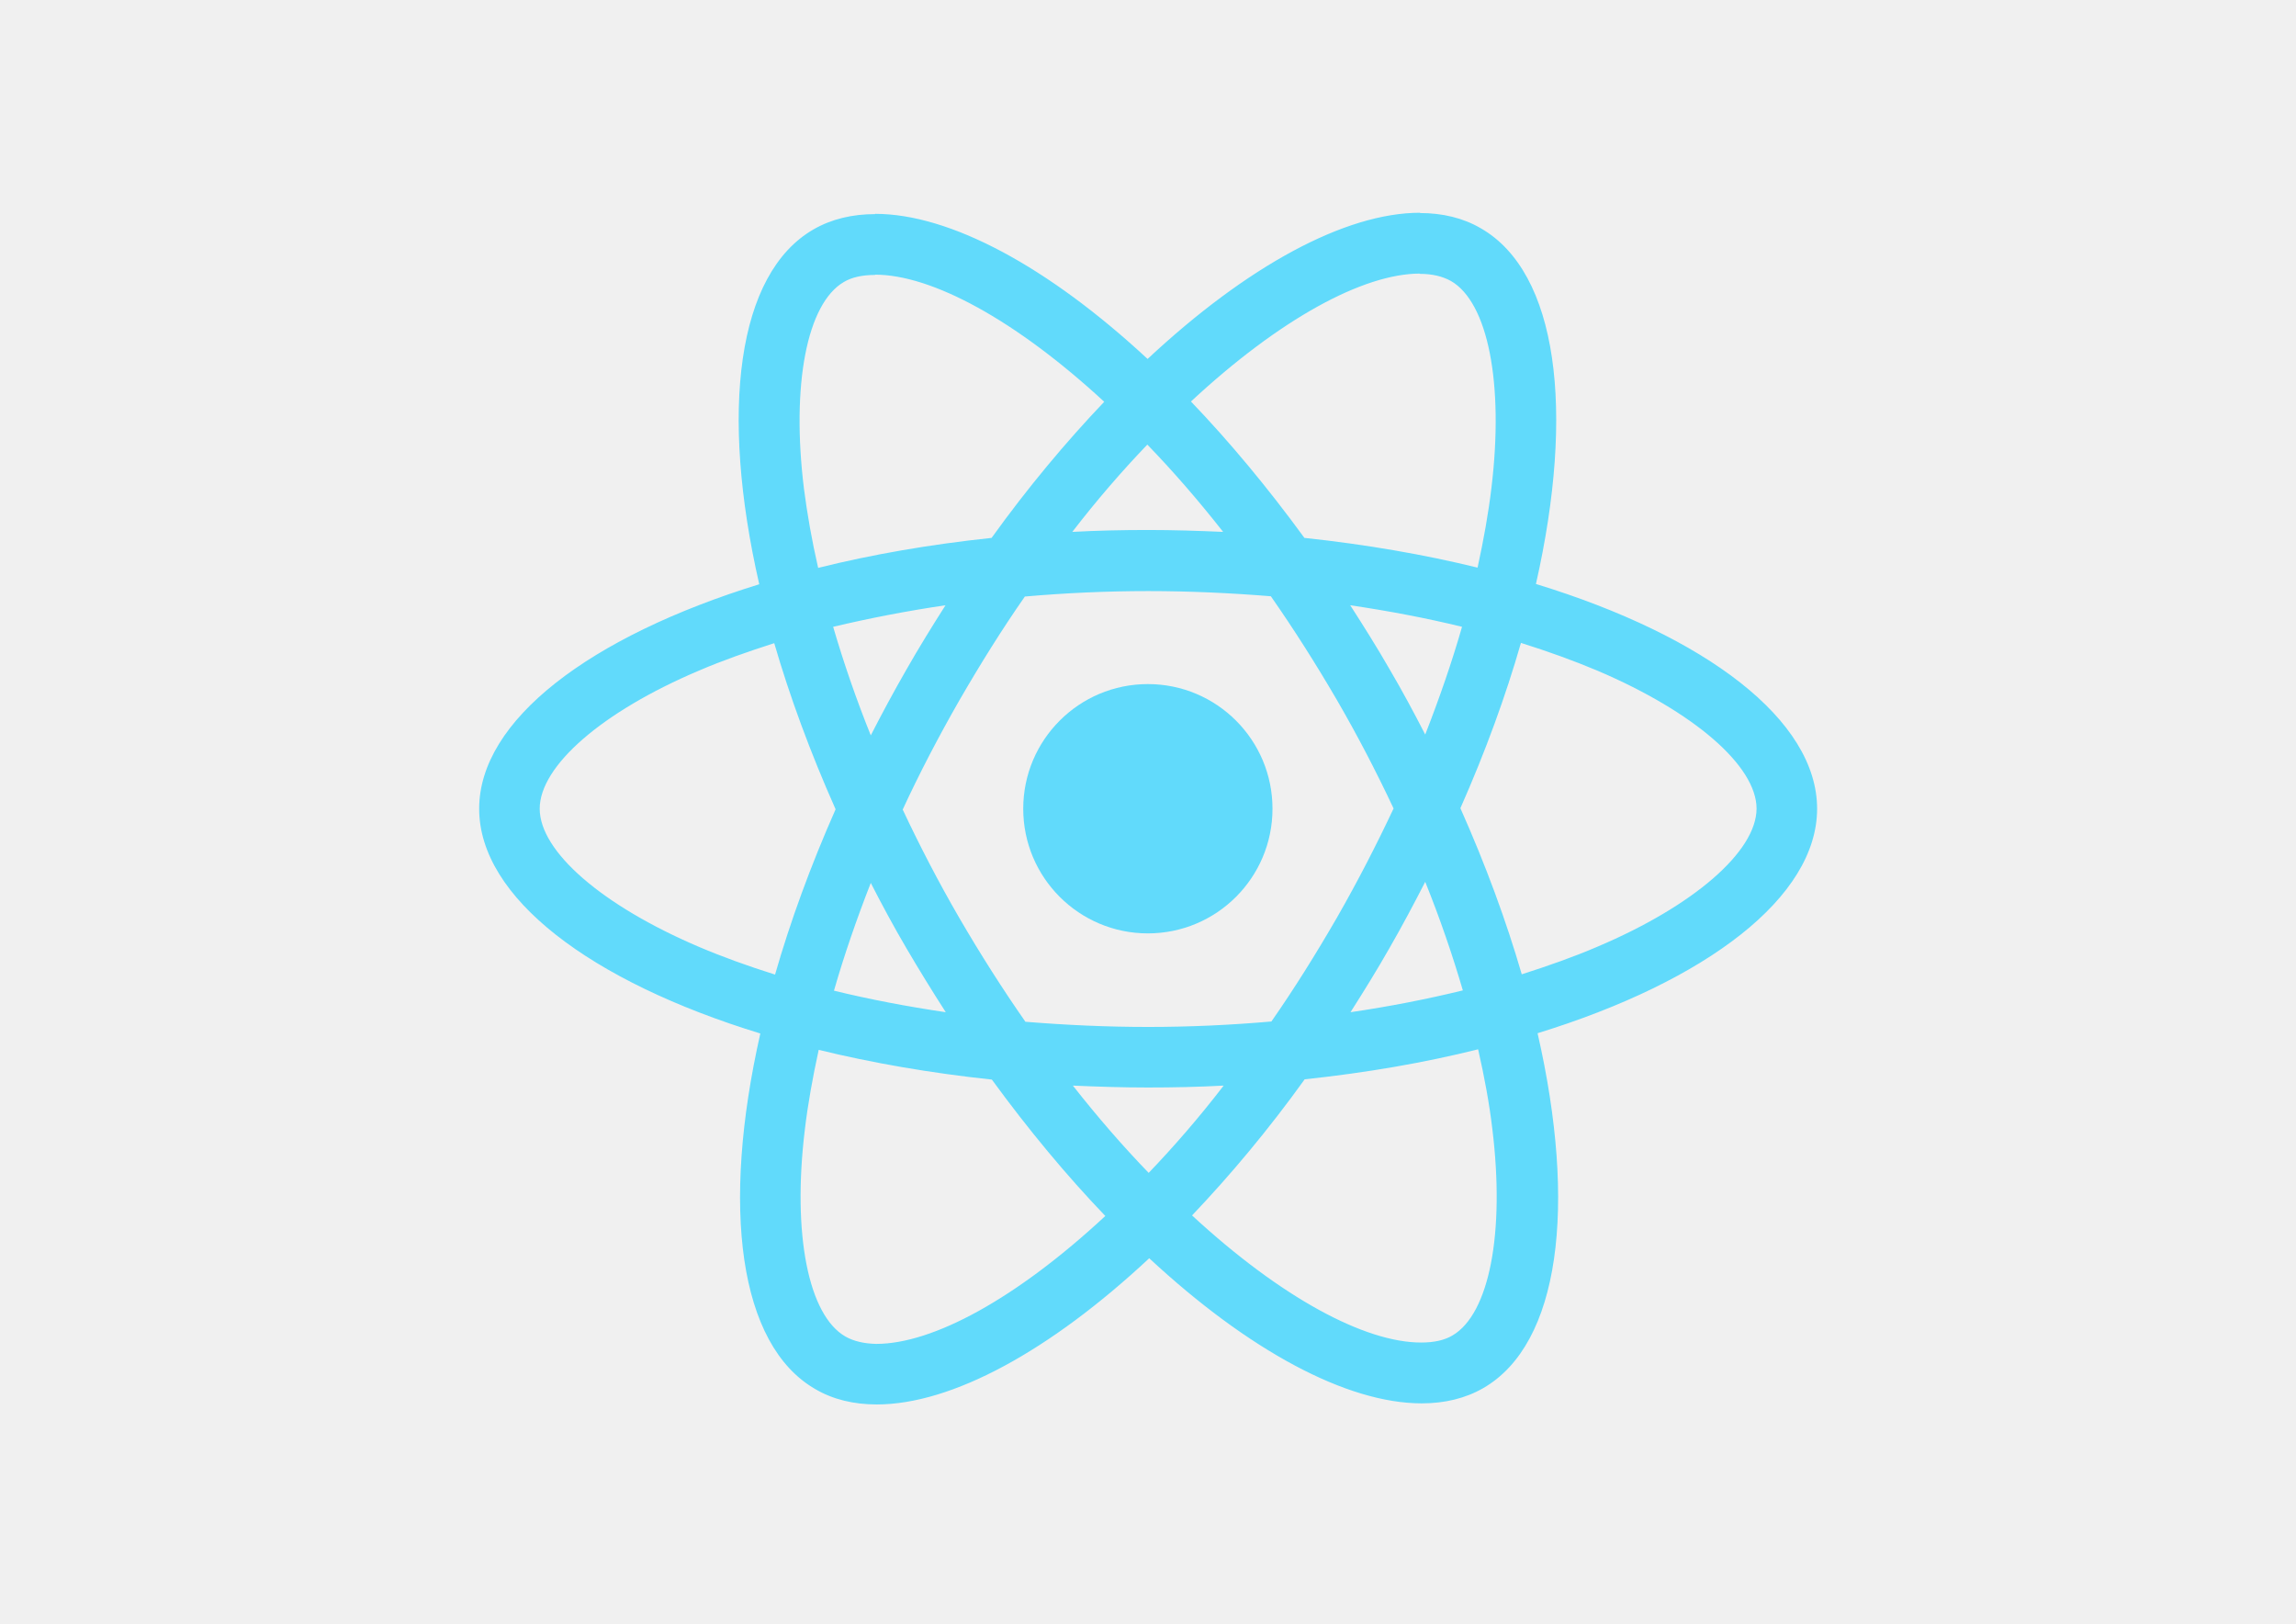
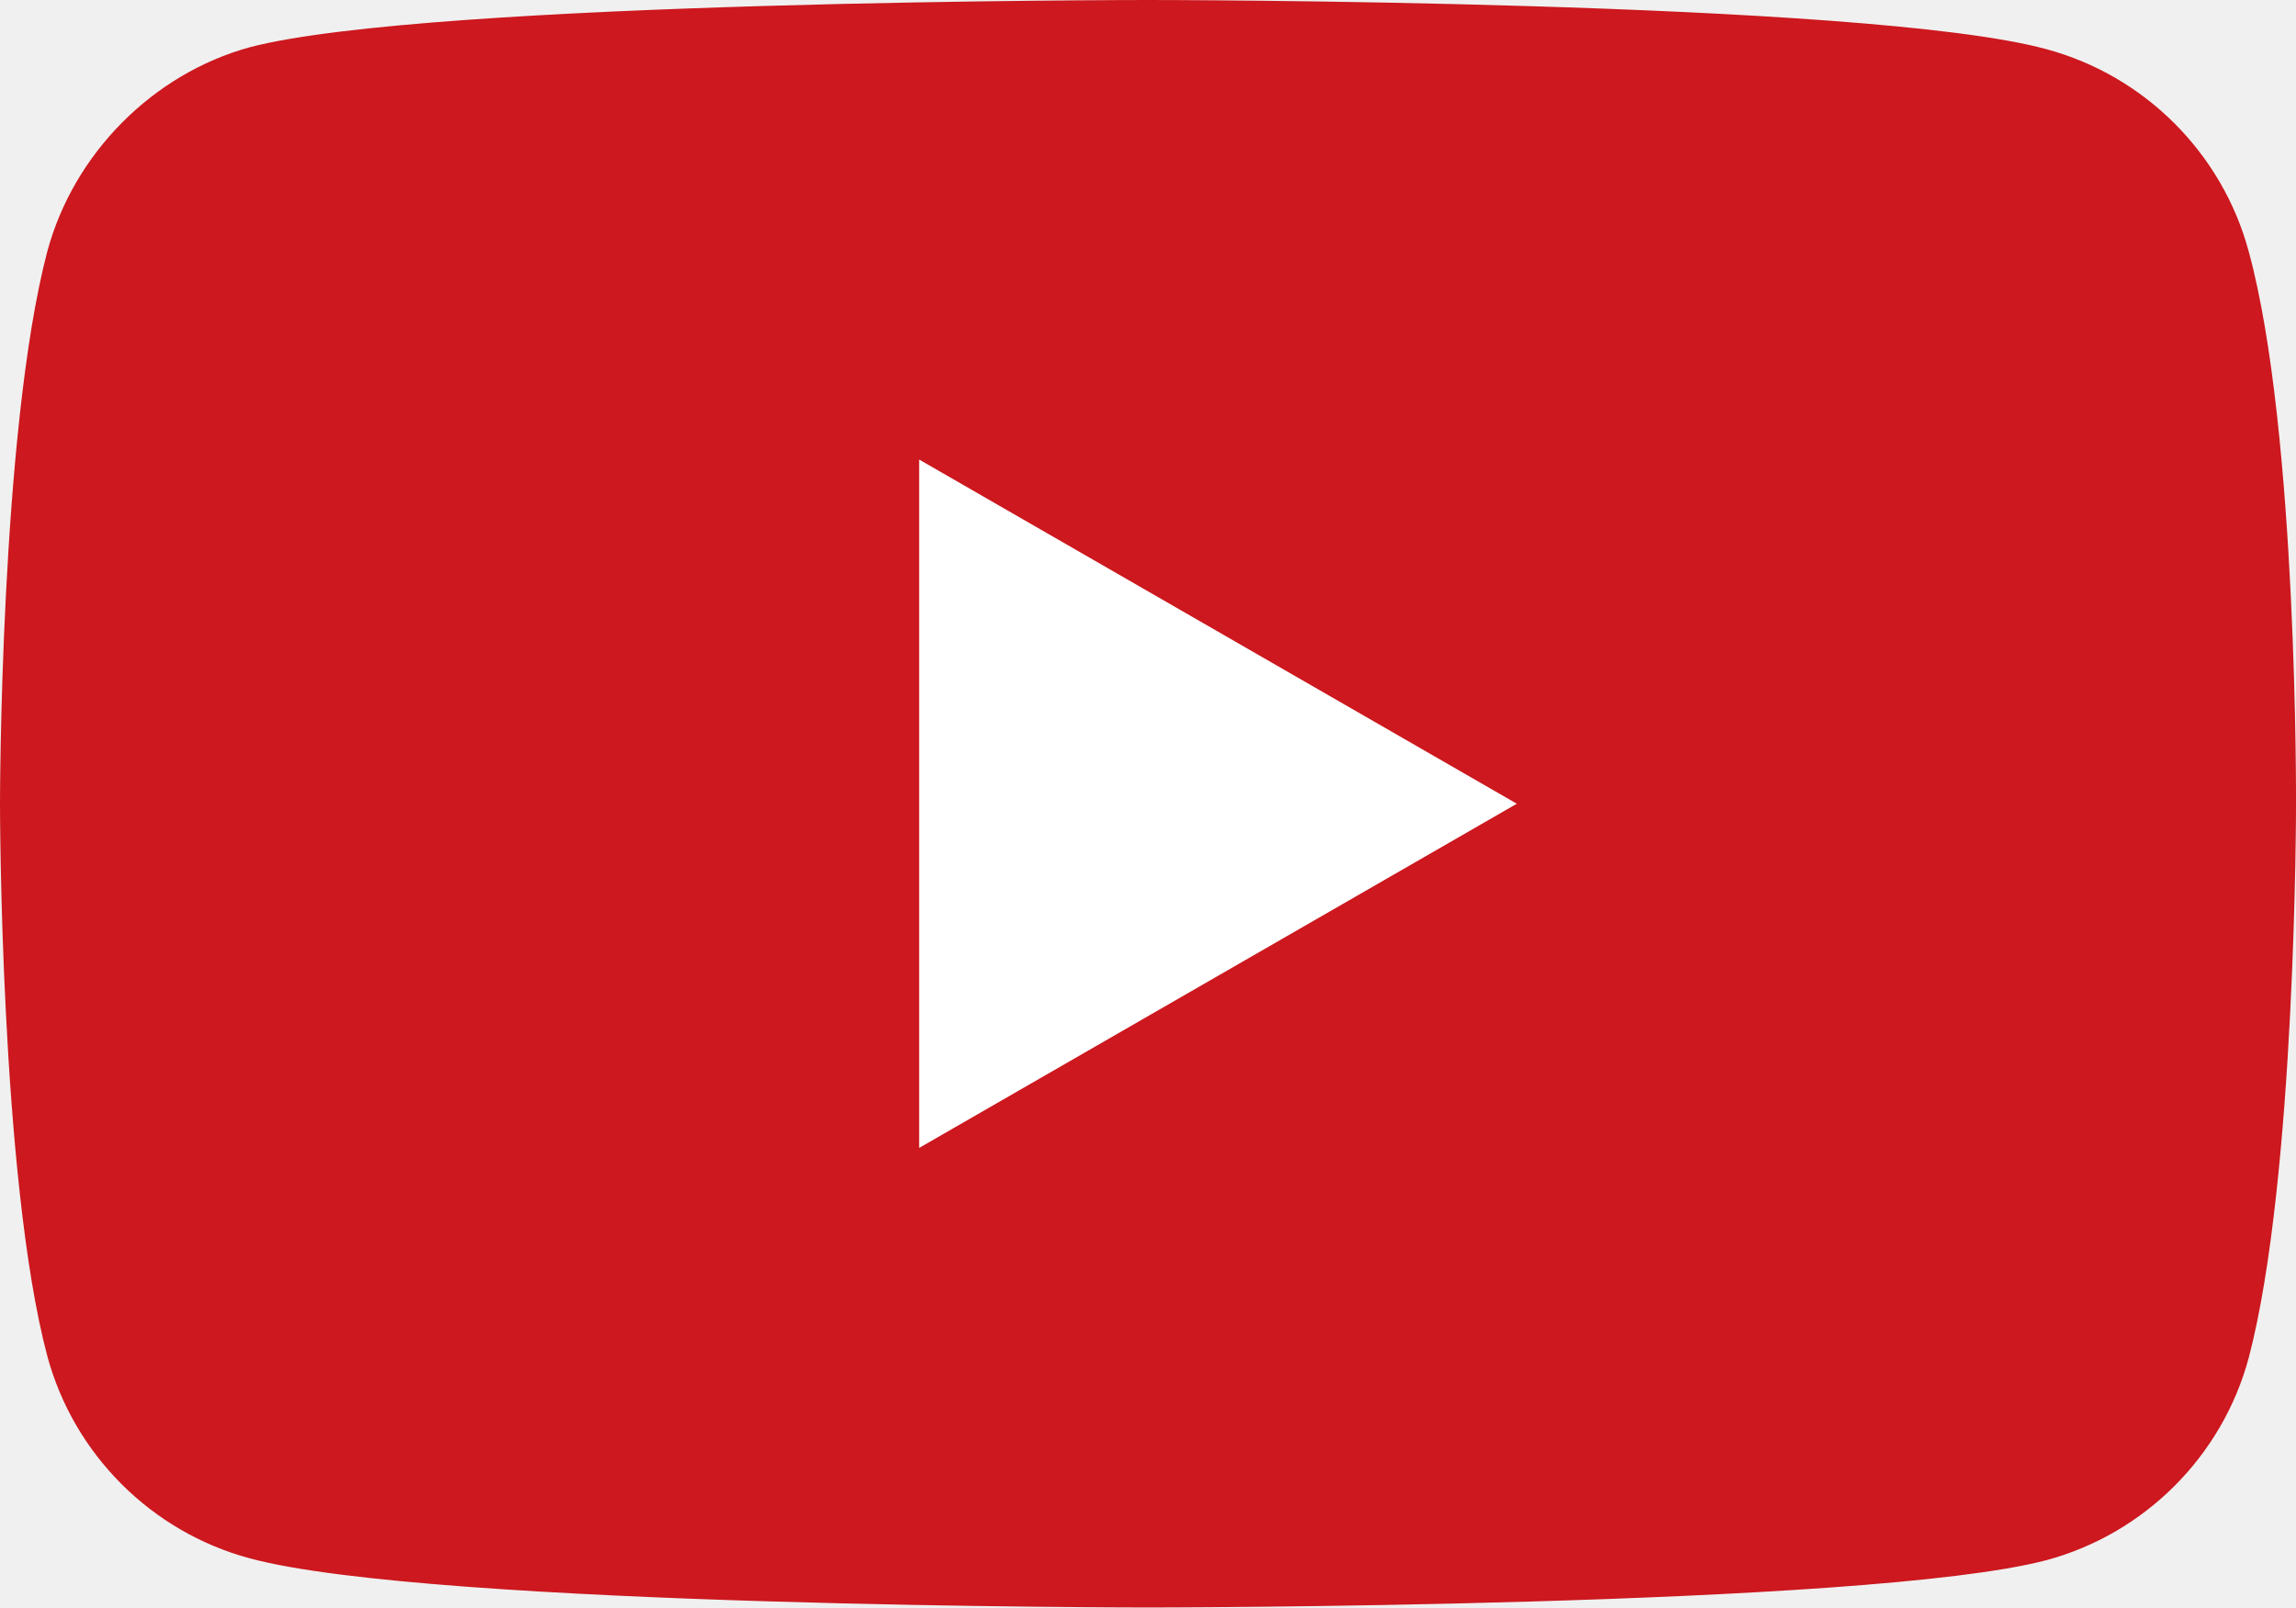
- <svg xmlns="http://www.w3.org/2000/svg" viewBox="0 0 841.9 595.3">
-   <g fill="#61DAFB">
-     <path d="M666.3 296.5c0-32.5-40.7-63.3-103.1-82.4 14.4-63.6 8-114.2-20.2-130.4-6.5-3.8-14.1-5.6-22.4-5.6v22.3c4.6 0 8.3.9 11.4 2.6 13.6 7.8 19.5 37.5 14.9 75.7-1.1 9.4-2.9 19.3-5.1 29.4-19.6-4.8-41-8.5-63.5-10.9-13.5-18.5-27.5-35.3-41.6-50 32.6-30.3 63.2-46.9 84-46.9V78c-27.5 0-63.5 19.6-99.9 53.6-36.4-33.8-72.4-53.2-99.9-53.2v22.3c20.7 0 51.4 16.5 84 46.6-14 14.7-28 31.4-41.3 49.9-22.6 2.4-44 6.1-63.6 11-2.3-10-4-19.7-5.2-29-4.7-38.2 1.1-67.9 14.6-75.8 3-1.8 6.9-2.6 11.5-2.6V78.5c-8.4 0-16 1.8-22.6 5.6-28.1 16.2-34.4 66.7-19.9 130.1-62.2 19.2-102.7 49.9-102.7 82.3 0 32.5 40.7 63.3 103.1 82.4-14.4 63.6-8 114.2 20.2 130.4 6.5 3.8 14.1 5.6 22.5 5.6 27.5 0 63.5-19.6 99.9-53.6 36.4 33.8 72.4 53.2 99.9 53.2 8.4 0 16-1.8 22.6-5.6 28.1-16.2 34.4-66.7 19.9-130.1 62-19.1 102.5-49.9 102.5-82.3zm-130.2-66.7c-3.7 12.9-8.3 26.2-13.5 39.5-4.1-8-8.4-16-13.1-24-4.6-8-9.5-15.8-14.4-23.4 14.2 2.1 27.9 4.7 41 7.9zm-45.8 106.5c-7.8 13.5-15.8 26.3-24.1 38.2-14.9 1.3-30 2-45.2 2-15.1 0-30.2-.7-45-1.9-8.3-11.9-16.4-24.6-24.2-38-7.6-13.1-14.5-26.4-20.8-39.8 6.2-13.4 13.2-26.8 20.7-39.9 7.8-13.5 15.8-26.3 24.1-38.2 14.9-1.3 30-2 45.2-2 15.1 0 30.2.7 45 1.9 8.3 11.9 16.4 24.6 24.2 38 7.6 13.1 14.5 26.4 20.8 39.8-6.3 13.4-13.2 26.8-20.7 39.9zm32.3-13c5.4 13.4 10 26.8 13.8 39.8-13.1 3.2-26.9 5.9-41.2 8 4.9-7.7 9.8-15.6 14.4-23.7 4.6-8 8.9-16.1 13-24.1zM421.2 430c-9.3-9.6-18.6-20.3-27.8-32 9 .4 18.2.7 27.5.7 9.4 0 18.7-.2 27.8-.7-9 11.7-18.3 22.4-27.5 32zm-74.4-58.9c-14.2-2.1-27.9-4.7-41-7.9 3.7-12.9 8.3-26.2 13.5-39.5 4.1 8 8.4 16 13.1 24 4.7 8 9.5 15.8 14.4 23.4zM420.7 163c9.3 9.6 18.6 20.3 27.8 32-9-.4-18.2-.7-27.5-.7-9.4 0-18.7.2-27.8.7 9-11.7 18.3-22.4 27.5-32zm-74 58.9c-4.9 7.7-9.8 15.6-14.4 23.7-4.6 8-8.9 16-13 24-5.4-13.4-10-26.8-13.8-39.8 13.1-3.1 26.9-5.8 41.2-7.9zm-90.5 125.2c-35.4-15.1-58.3-34.9-58.3-50.6 0-15.7 22.9-35.6 58.3-50.6 8.6-3.7 18-7 27.7-10.1 5.7 19.6 13.2 40 22.5 60.9-9.2 20.8-16.6 41.1-22.2 60.6-9.9-3.1-19.3-6.5-28-10.2zM310 490c-13.6-7.8-19.5-37.5-14.9-75.7 1.1-9.4 2.9-19.3 5.1-29.4 19.6 4.8 41 8.5 63.5 10.9 13.5 18.5 27.5 35.3 41.6 50-32.6 30.3-63.2 46.9-84 46.9-4.5-.1-8.3-1-11.3-2.7zm237.2-76.2c4.7 38.2-1.1 67.9-14.6 75.8-3 1.8-6.9 2.6-11.5 2.6-20.7 0-51.4-16.5-84-46.6 14-14.7 28-31.4 41.3-49.9 22.6-2.4 44-6.1 63.6-11 2.3 10.1 4.1 19.8 5.2 29.1zm38.5-66.7c-8.6 3.7-18 7-27.7 10.1-5.7-19.6-13.2-40-22.5-60.9 9.2-20.8 16.6-41.1 22.2-60.6 9.9 3.1 19.3 6.5 28.1 10.2 35.4 15.1 58.3 34.9 58.3 50.6-.1 15.7-23 35.6-58.4 50.6zM320.8 78.4z" />
-     <circle cx="420.9" cy="296.5" r="45.7" />
-     <path d="M520.5 78.1z" />
+ <svg xmlns="http://www.w3.org/2000/svg" id="Layer_1" width="71.412" height="50">
+   <style id="style3" />
+   <g id="g5" transform="scale(.58824)">
+     <path d="M118.9 13.3c-1.4-5.2-5.5-9.3-10.7-10.7C98.7 0 60.7 0 60.7 0s-38 0-47.5 2.5C8.1 3.9 3.9 8.1 2.5 13.3 0 22.8 0 42.5 0 42.5s0 19.8 2.5 29.2C3.9 76.9 8 81 13.2 82.4 22.8 85 60.7 85 60.7 85s38 0 47.5-2.5c5.2-1.4 9.3-5.5 10.7-10.7 2.5-9.5 2.5-29.2 2.5-29.2s.1-19.8-2.5-29.3z" id="path7" fill="#cc181e" />
+     <path id="polygon9" fill="#fff" d="M80.2 42.5L48.6 24.3v36.4z" />
  </g>
</svg>
